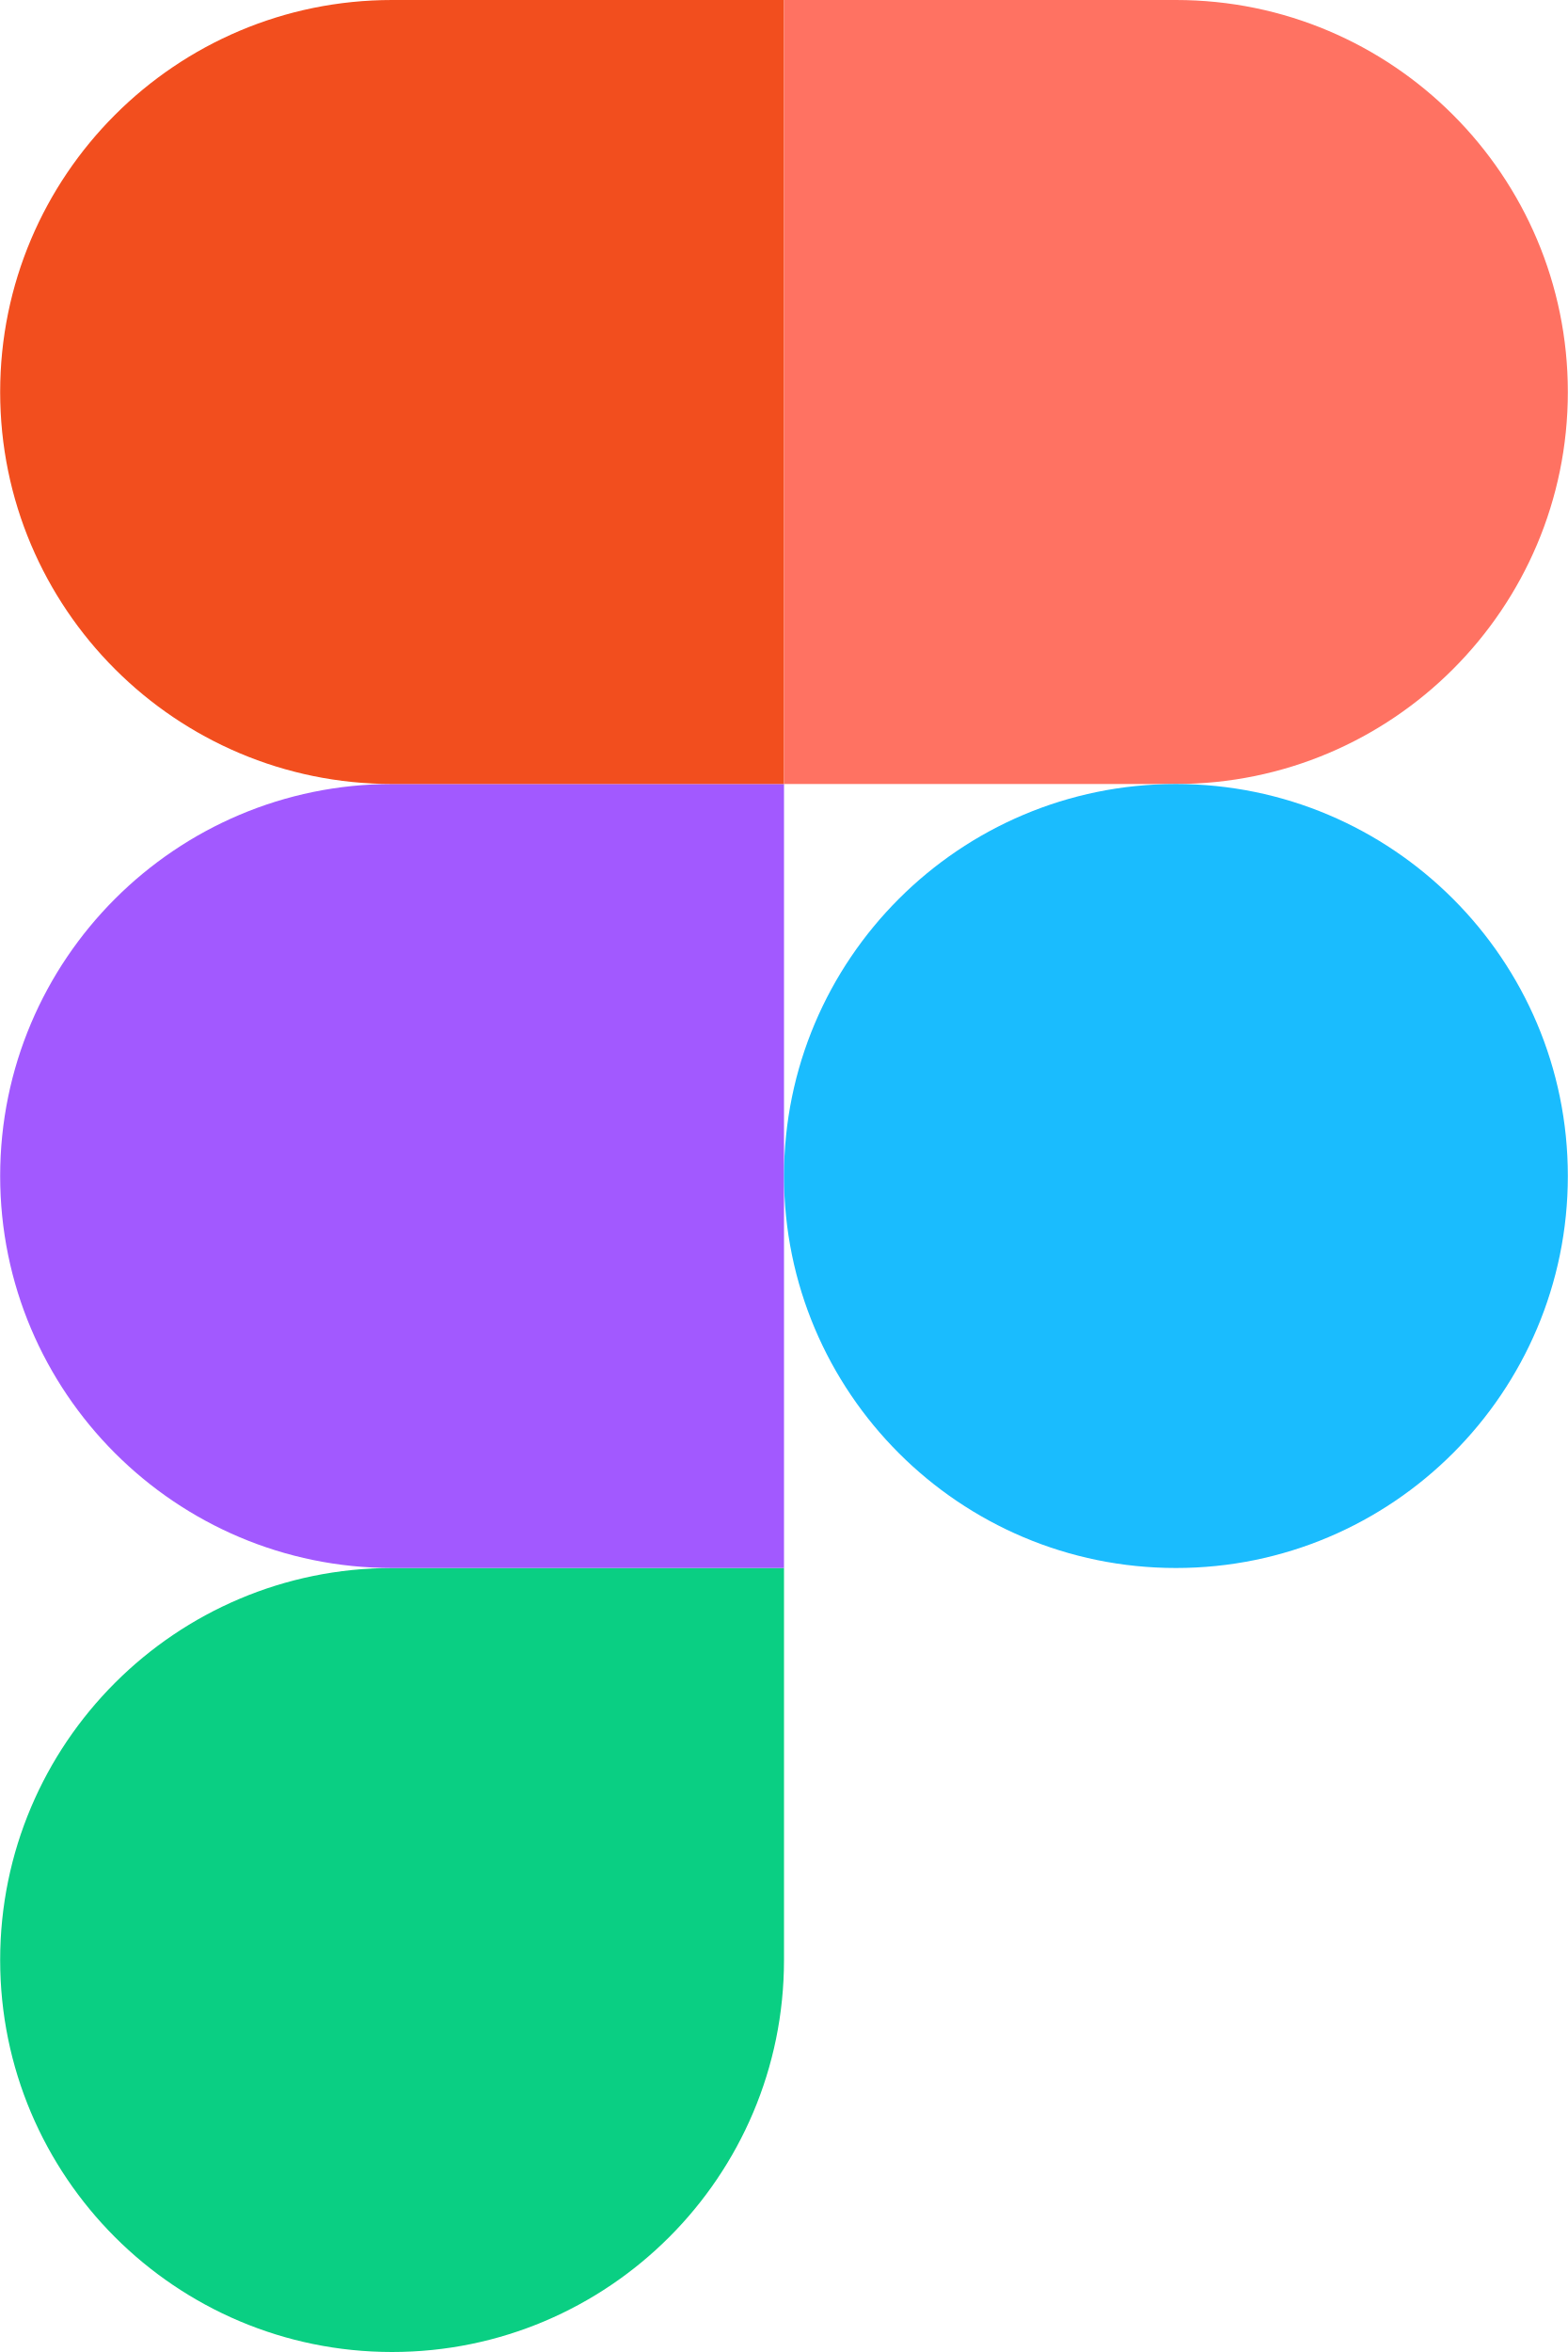
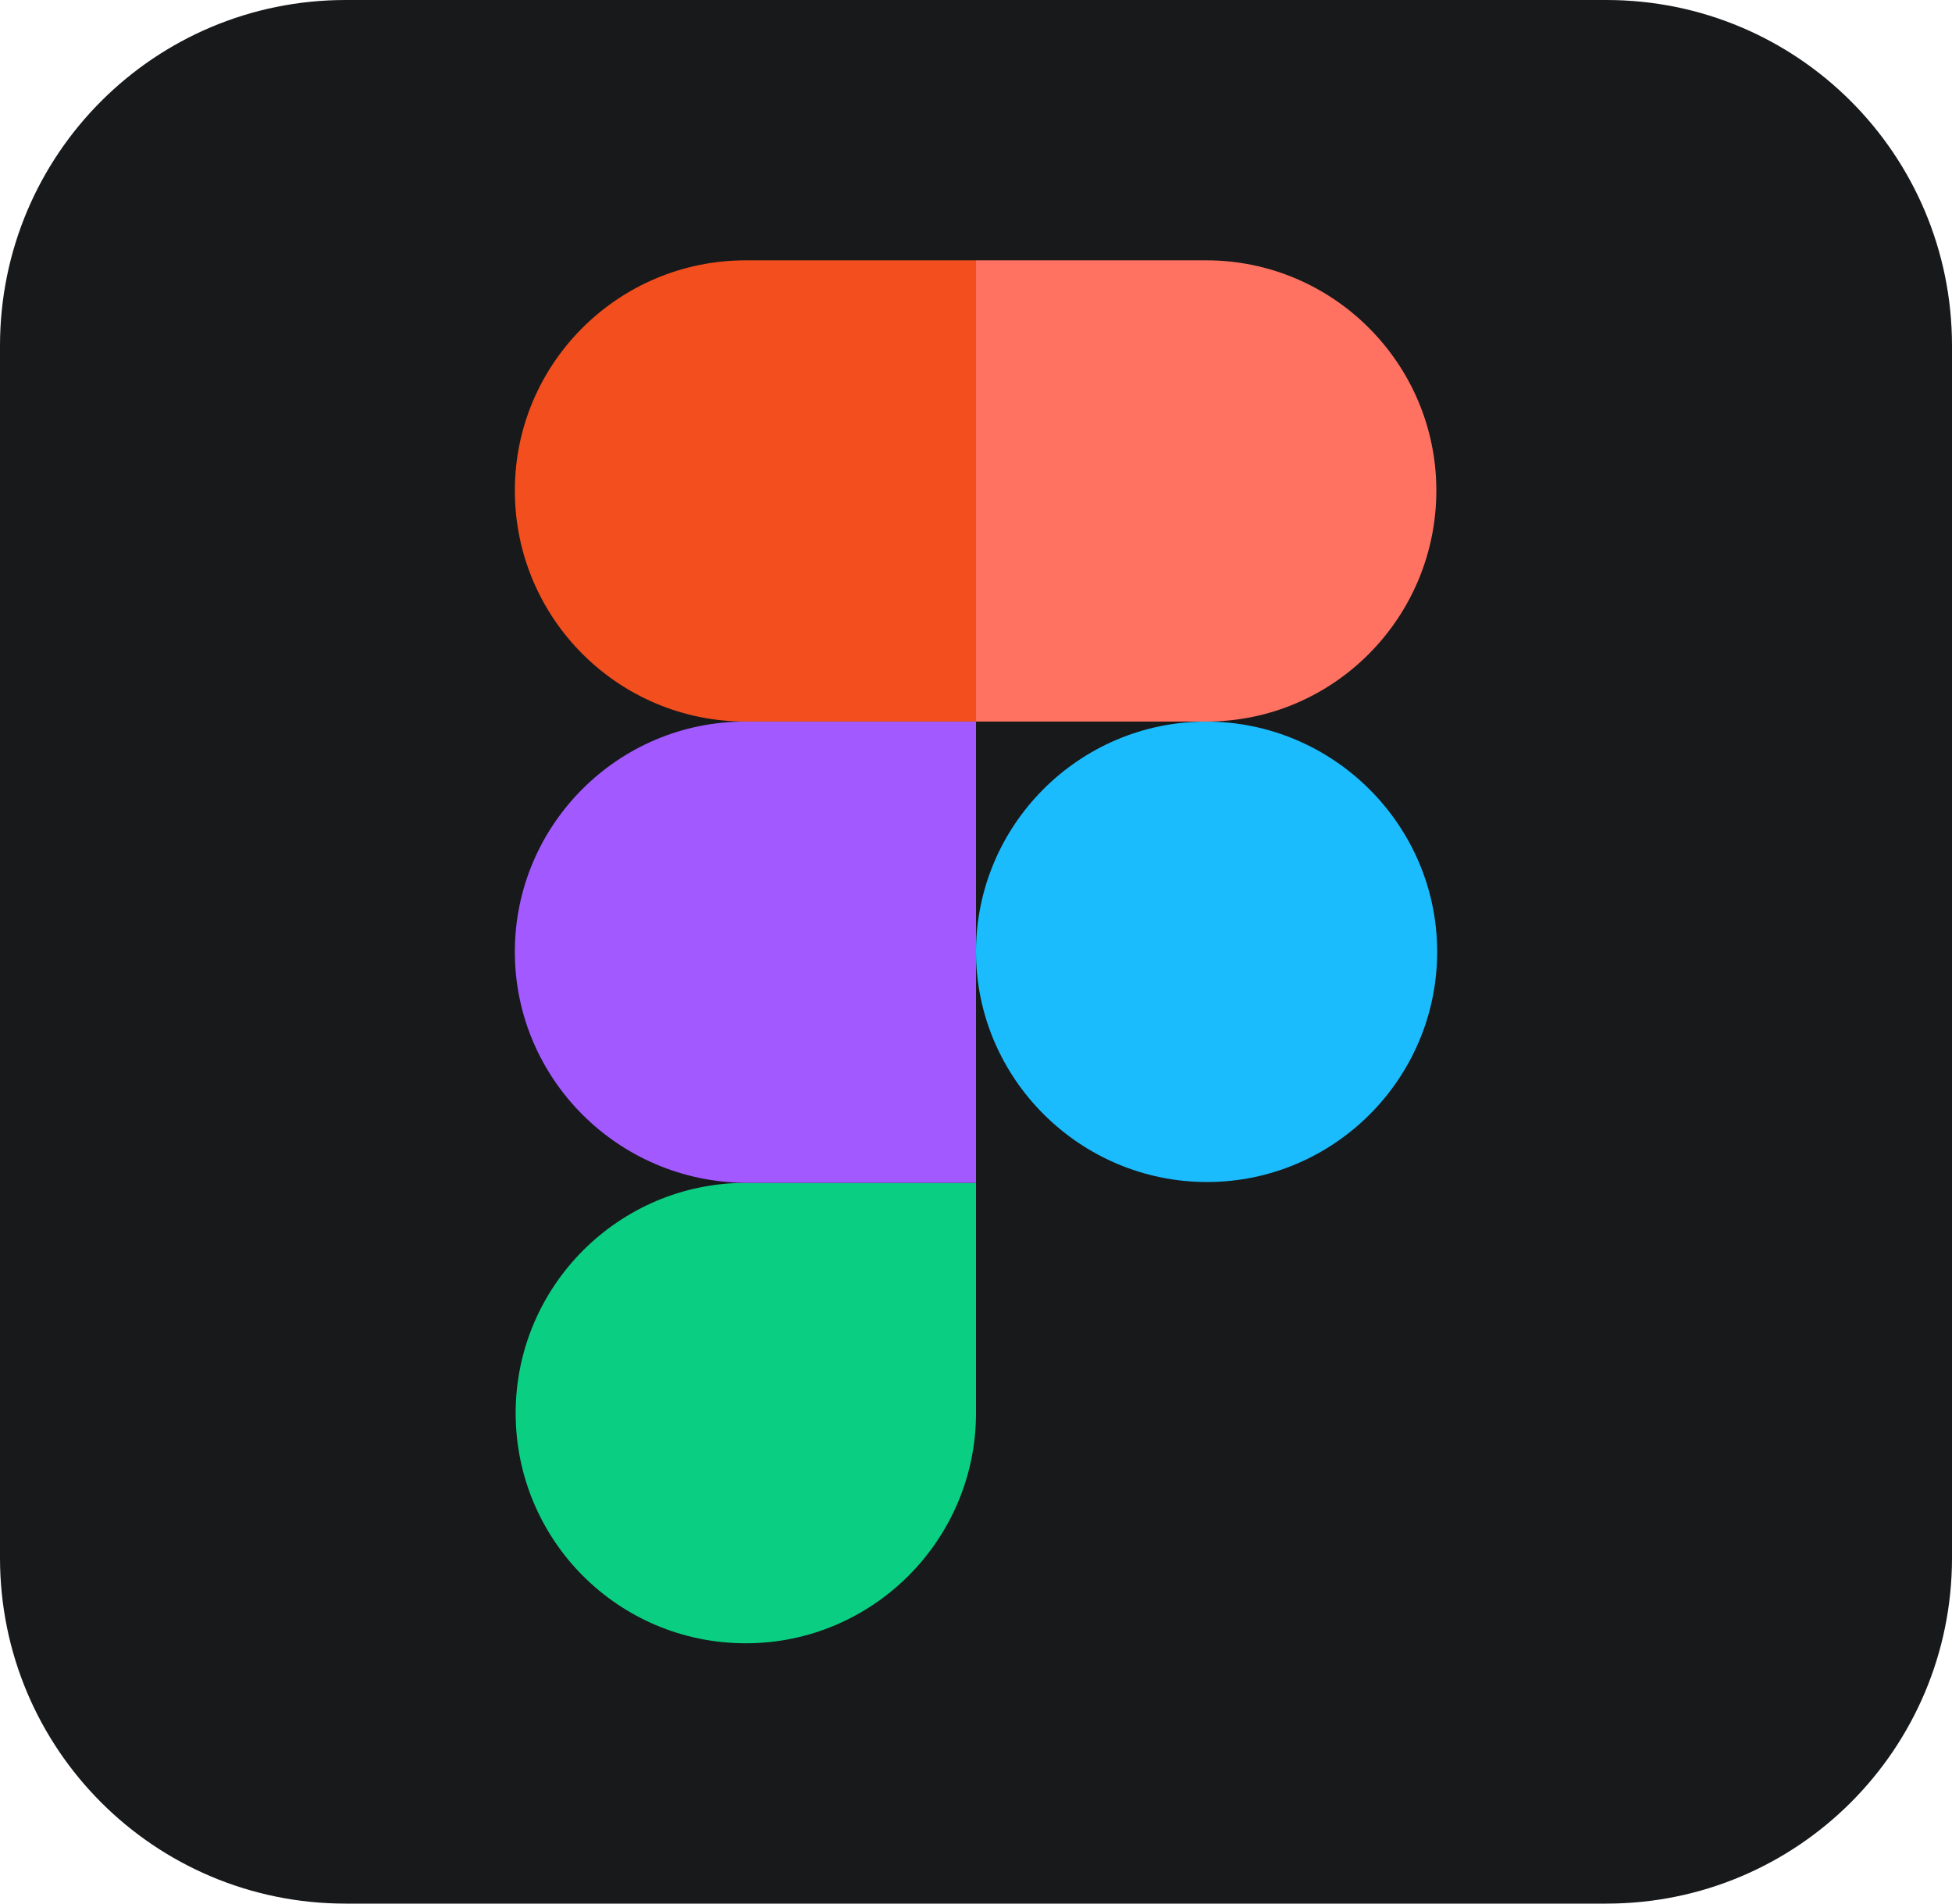
- <svg xmlns="http://www.w3.org/2000/svg" id="Layer_1" viewBox="0 0 200 300" width="1667" height="2500">
-   <style type="text/css">.st0{fill:#0acf83}.st1{fill:#a259ff}.st2{fill:#f24e1e}.st3{fill:#ff7262}.st4{fill:#1abcfe}</style>
-   <path id="path0_fill" class="st0" d="M50 300c27.6 0 50-22.4 50-50v-50H50c-27.6 0-50 22.4-50 50s22.4 50 50 50z" />
-   <path id="path1_fill" class="st1" d="M0 150c0-27.6 22.4-50 50-50h50v100H50c-27.6 0-50-22.4-50-50z" />
-   <path id="path1_fill_1_" class="st2" d="M0 50C0 22.4 22.4 0 50 0h50v100H50C22.4 100 0 77.6 0 50z" />
-   <path id="path2_fill" class="st3" d="M100 0h50c27.6 0 50 22.4 50 50s-22.4 50-50 50h-50V0z" />
-   <path id="path3_fill" class="st4" d="M200 150c0 27.6-22.4 50-50 50s-50-22.4-50-50 22.4-50 50-50 50 22.4 50 50z" />
+ <svg xmlns="http://www.w3.org/2000/svg" version="1.1" id="Layer_2" x="0px" y="0px" viewBox="0 0 240 234" style="enable-background:new 0 0 240 234;" xml:space="preserve">
+   <style type="text/css">
+ 	.st0{fill:#17191B;}
+ 	.st1{fill:#0ACF83;}
+ 	.st2{fill:#A259FF;}
+ 	.st3{fill:#F24E1E;}
+ 	.st4{fill:#FF7262;}
+ 	.st5{fill:#1ABCFE;}
+ </style>
+   <g id="Layer_2_1_">
+     <g id="Surfaces">
+       <g id="Photo_Surface">
+         <g id="Outline_no_shadow">
+           <path class="st0" d="M42.5,0h155C221,0,240,19,240,42.5v149c0,23.5-19,42.5-42.5,42.5h-155C19,234,0,215,0,191.5v-149      C0,19,19,0,42.5,0z" />
+         </g>
+       </g>
+     </g>
+   </g>
+   <path id="path0_fill" class="st1" d="M91.7,202c15.6,0,28.3-12.7,28.3-28.3v-28.3H91.7c-15.6,0-28.3,12.7-28.3,28.3S76,202,91.7,202  z" />
+   <path id="path1_fill" class="st2" d="M63.3,117c0-15.6,12.7-28.3,28.3-28.3H120v56.7H91.7C76,145.3,63.3,132.6,63.3,117z" />
+   <path id="path1_fill_1_" class="st3" d="M63.3,60.3C63.3,44.7,76,32,91.7,32H120v56.7H91.7C76,88.7,63.3,76,63.3,60.3z" />
+   <path id="path2_fill" class="st4" d="M120,32h28.3c15.6,0,28.3,12.7,28.3,28.3S164,88.7,148.3,88.7H120V32z" />
+   <path id="path3_fill" class="st5" d="M176.7,117c0,15.6-12.7,28.3-28.3,28.3S120,132.6,120,117s12.7-28.3,28.3-28.3  S176.7,101.4,176.7,117z" />
</svg>
